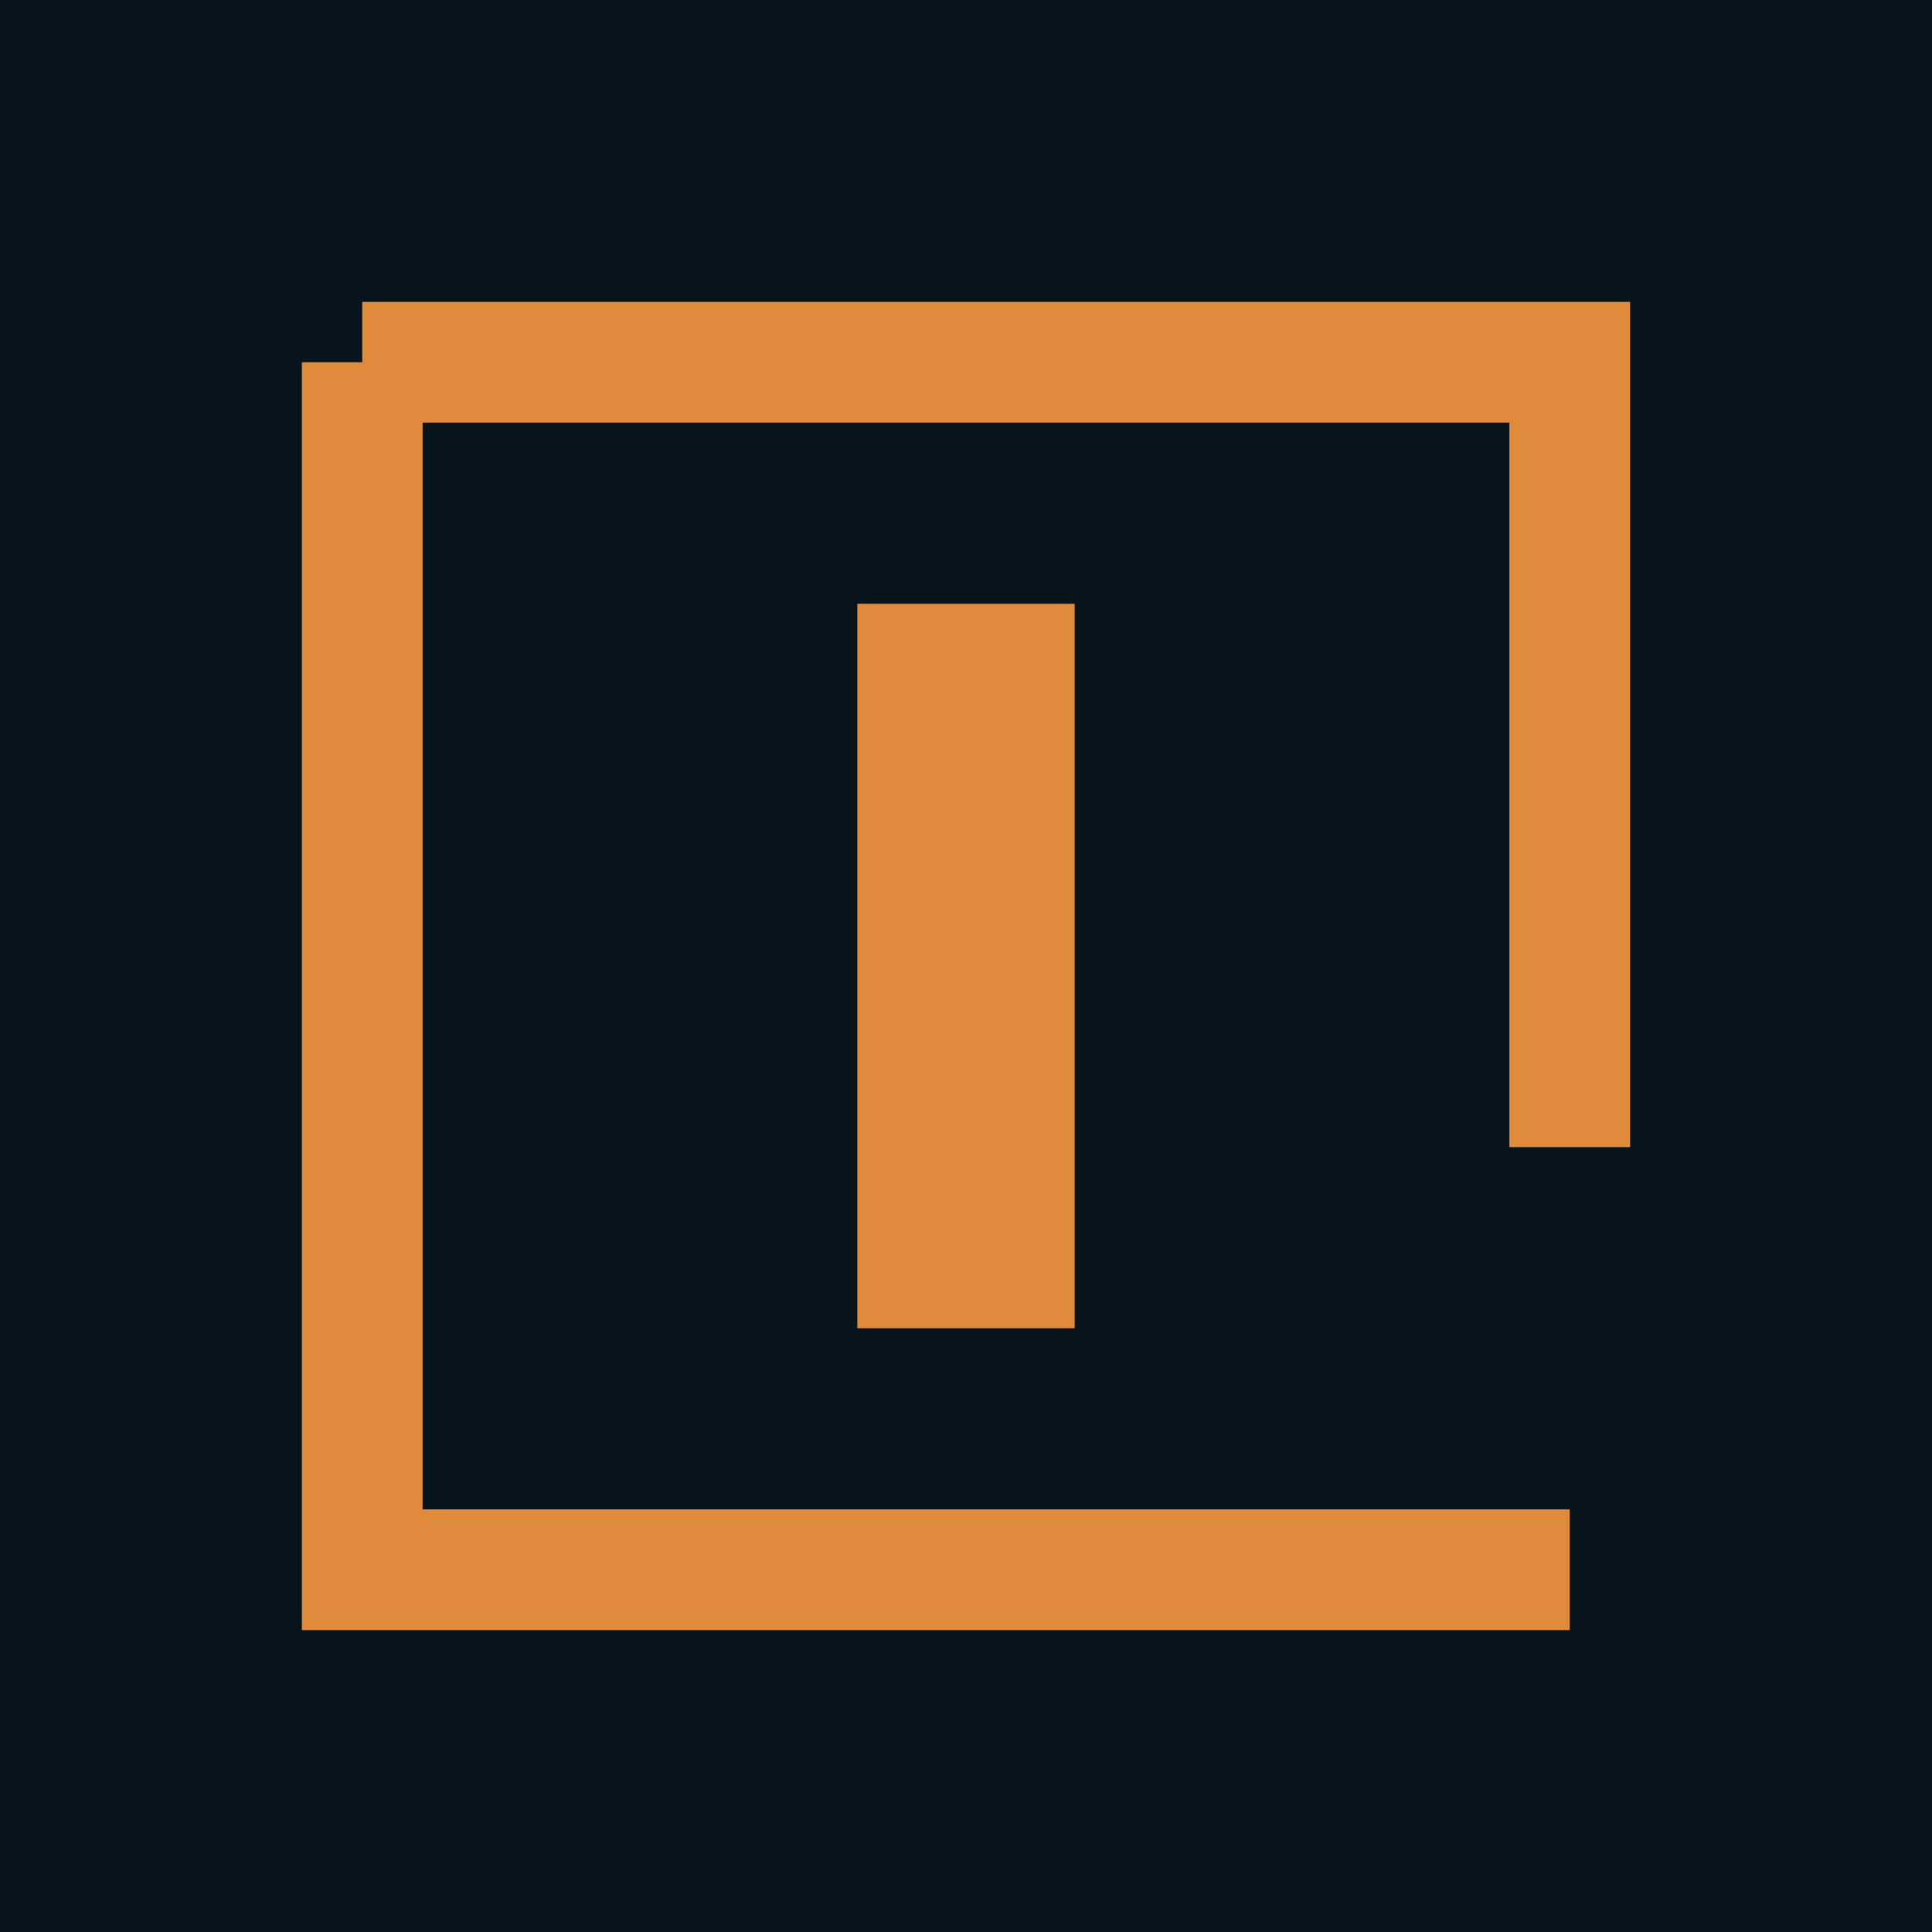
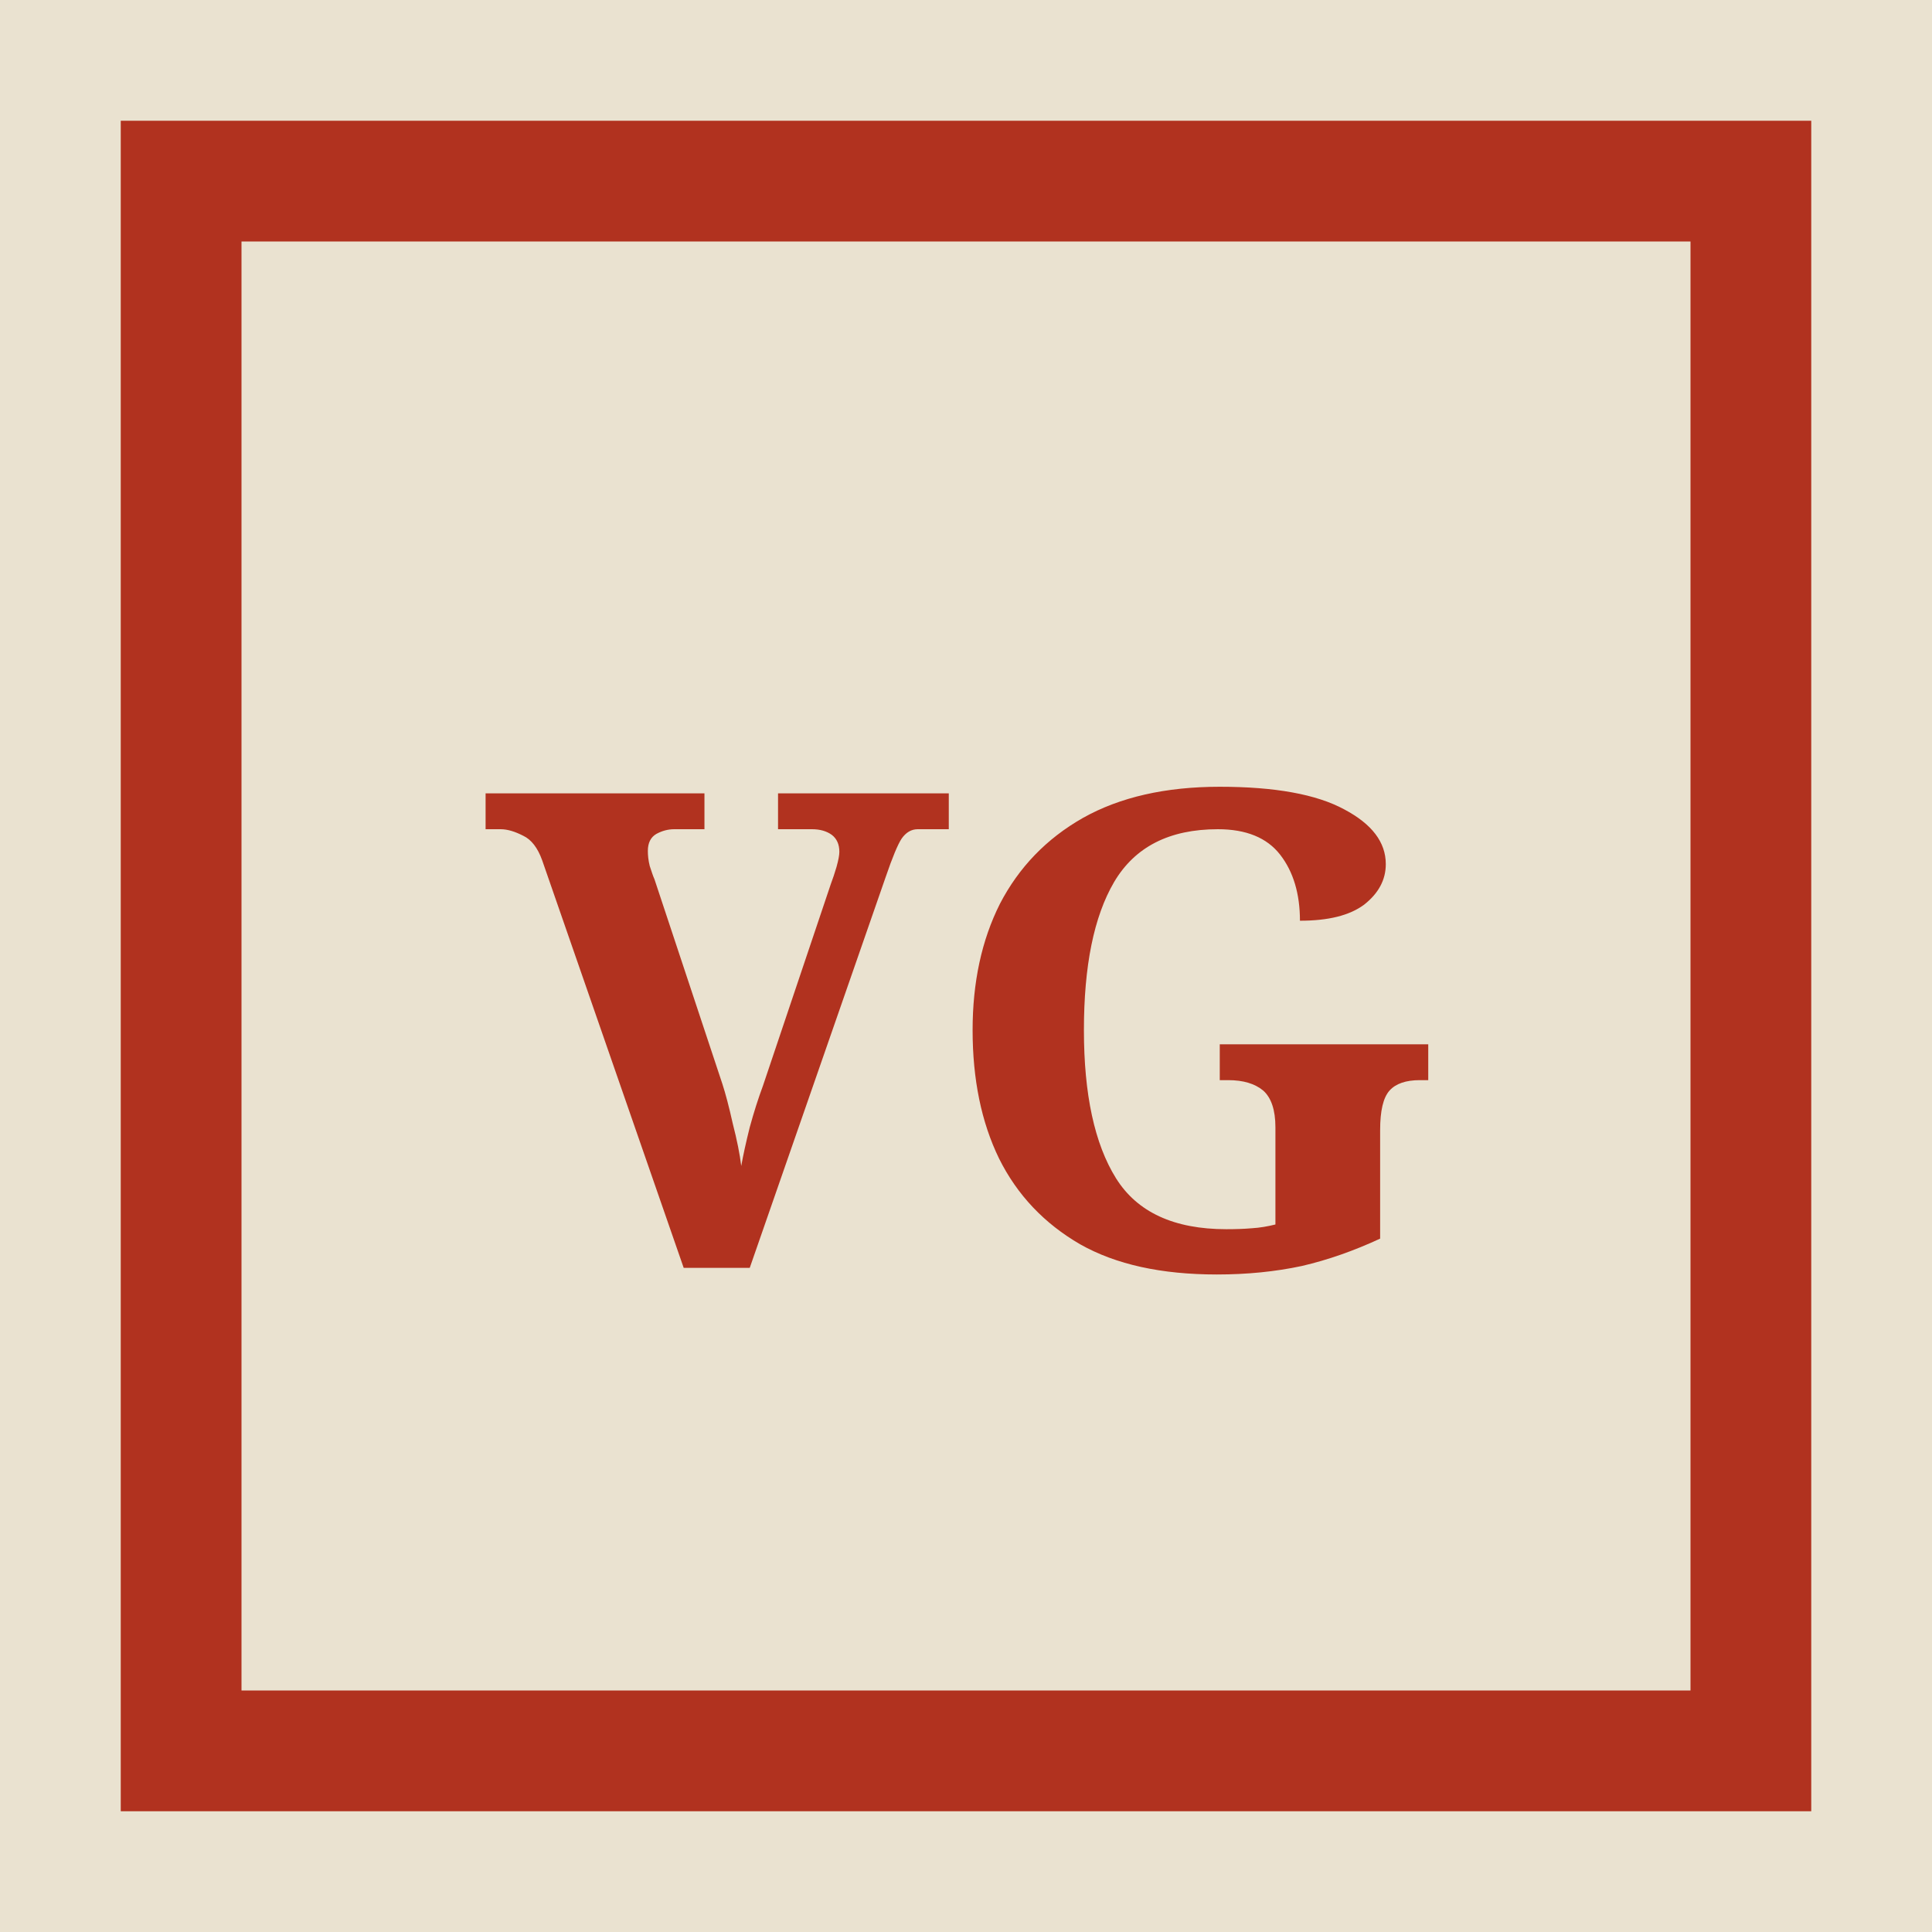
<svg xmlns="http://www.w3.org/2000/svg" viewBox="0 0 32 32">
-   <rect width="32" height="32" fill="#07141C" />
-   <path d="M6 6h20v13" stroke="#E08A3C" stroke-width="2" fill="none" />
-   <path d="M26 26H6V6" stroke="#E08A3C" stroke-width="2" fill="none" />
-   <rect x="14.2" y="10" width="3.6" height="12" fill="#E08A3C" />
+   <rect width="32" height="32" fill="#eae2d0" />
+   <rect x="3" y="3" width="26" height="26" fill="none" stroke="#b1321f" stroke-width="2" />
+   <text x="16" y="21" text-anchor="middle" font-family="Georgia, serif" font-size="11" font-weight="700" fill="#b1321f">VG</text>
</svg>
